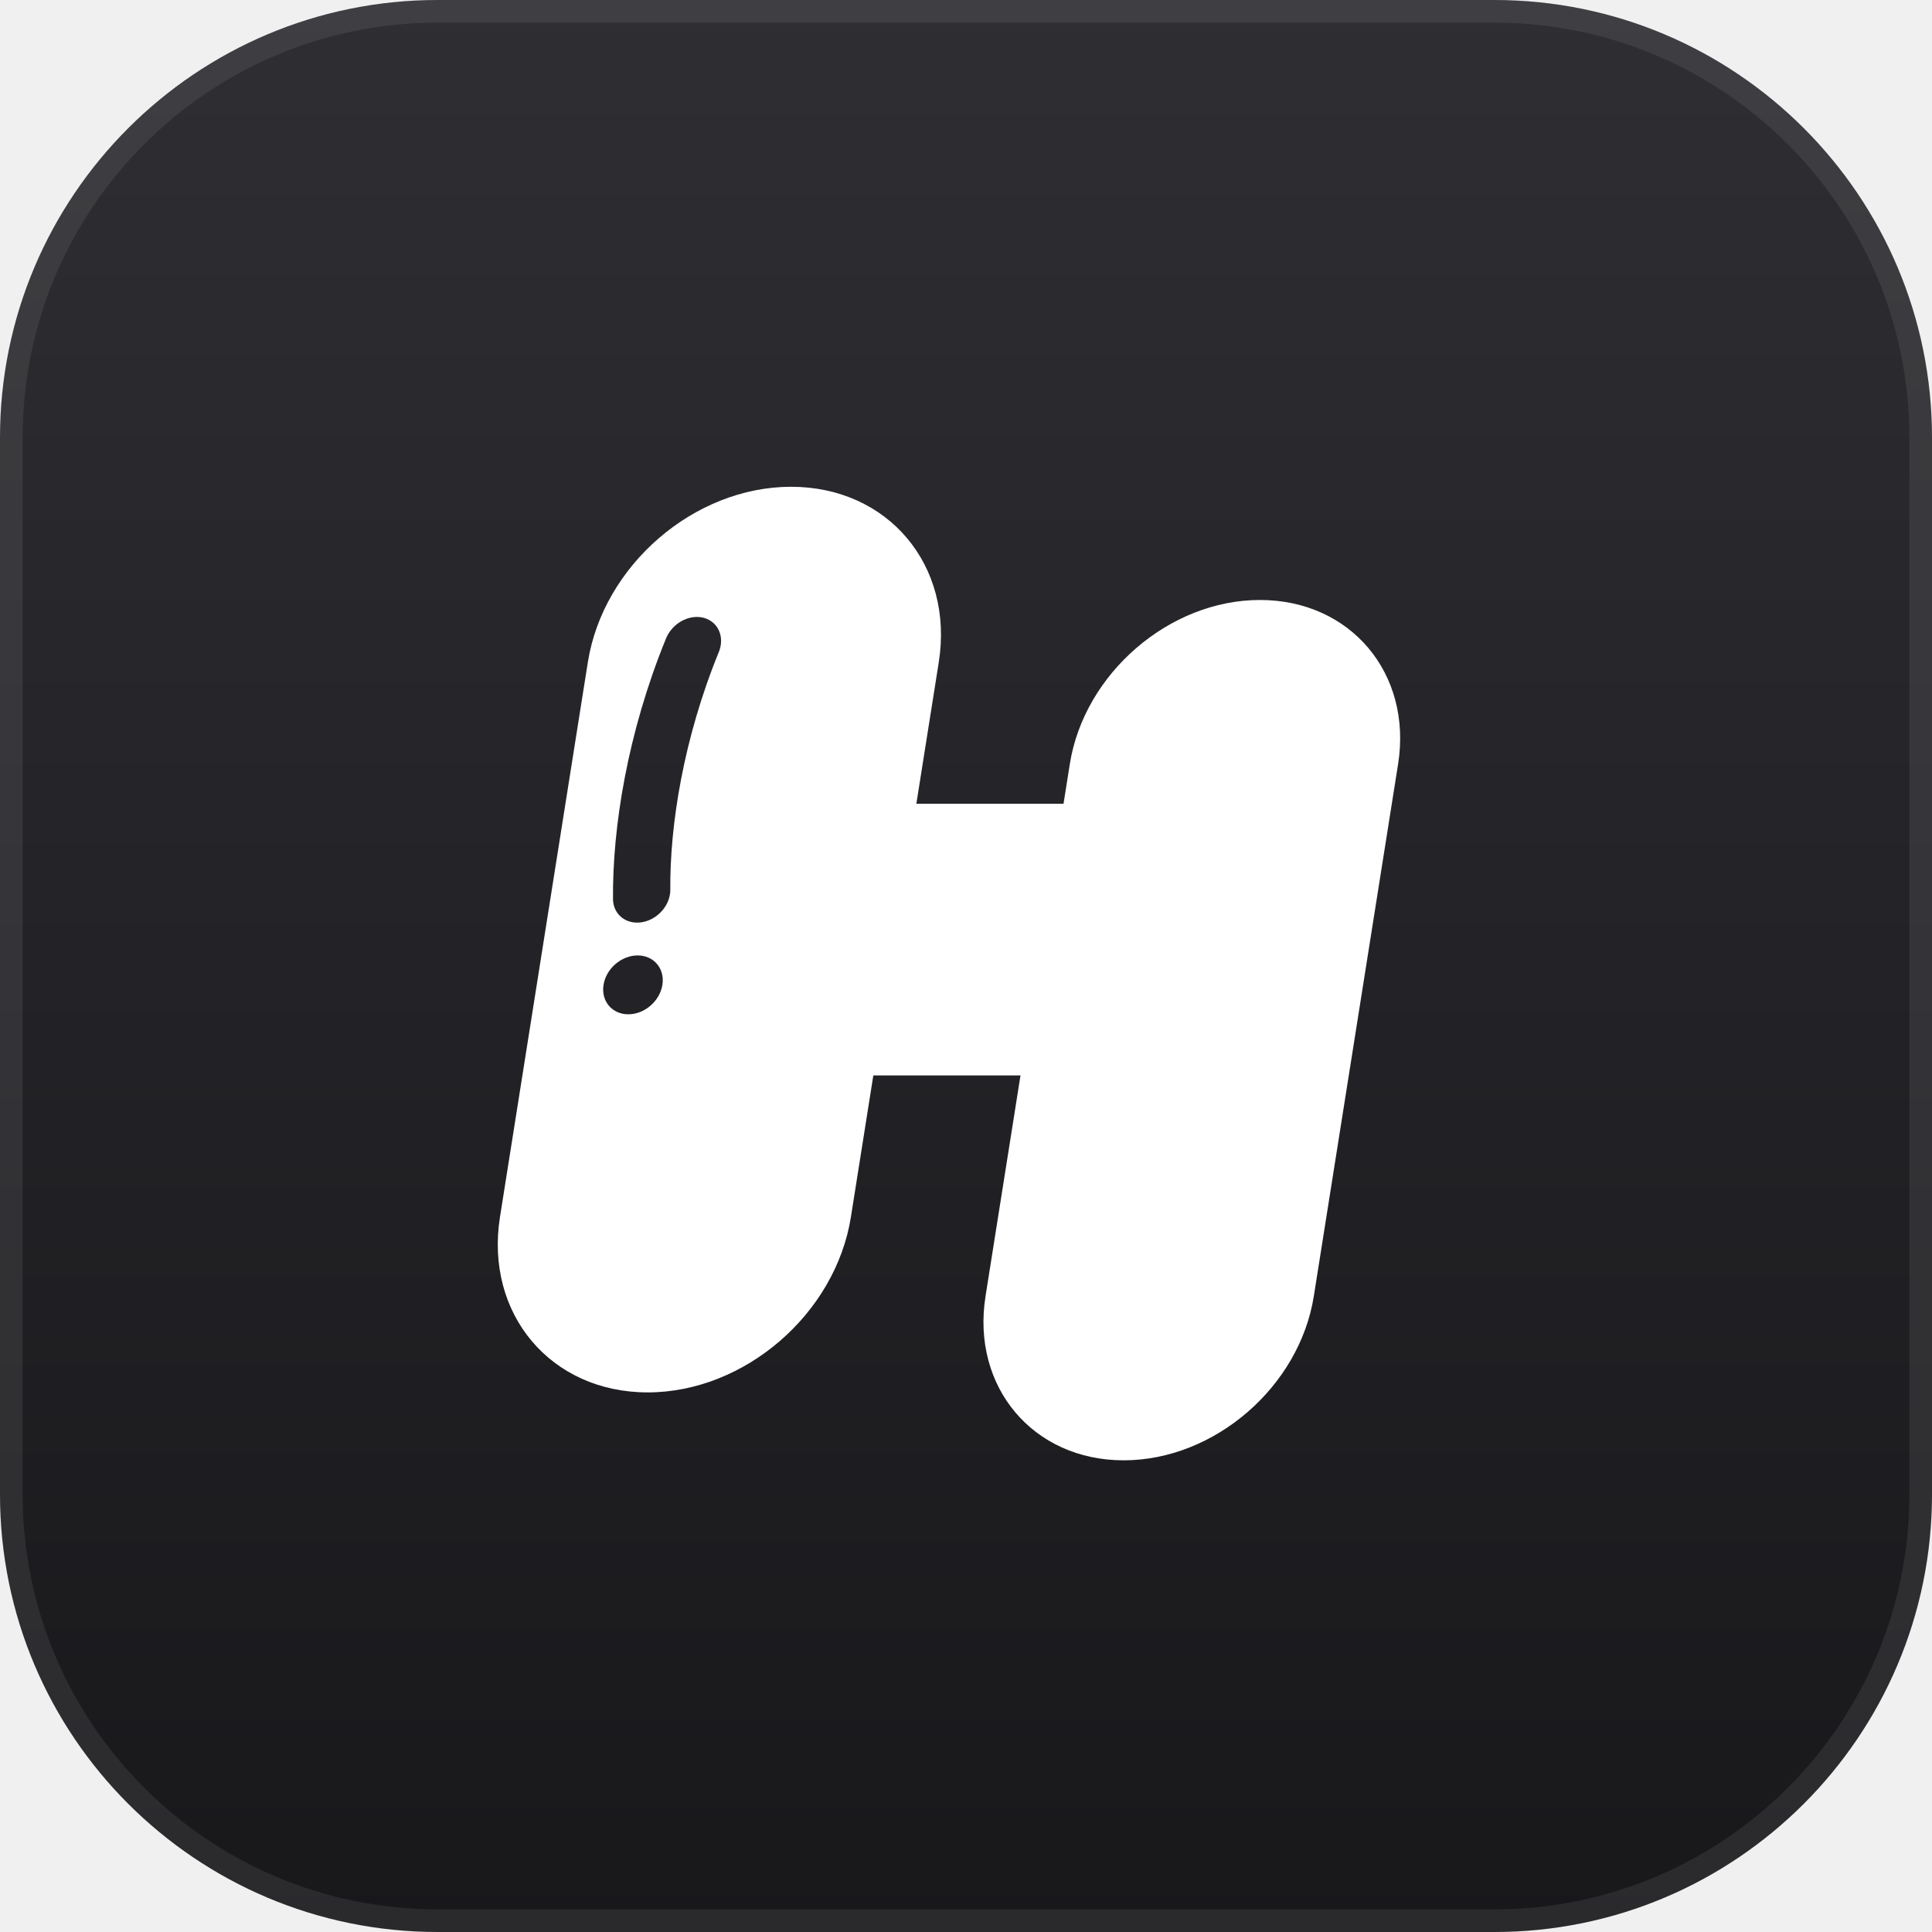
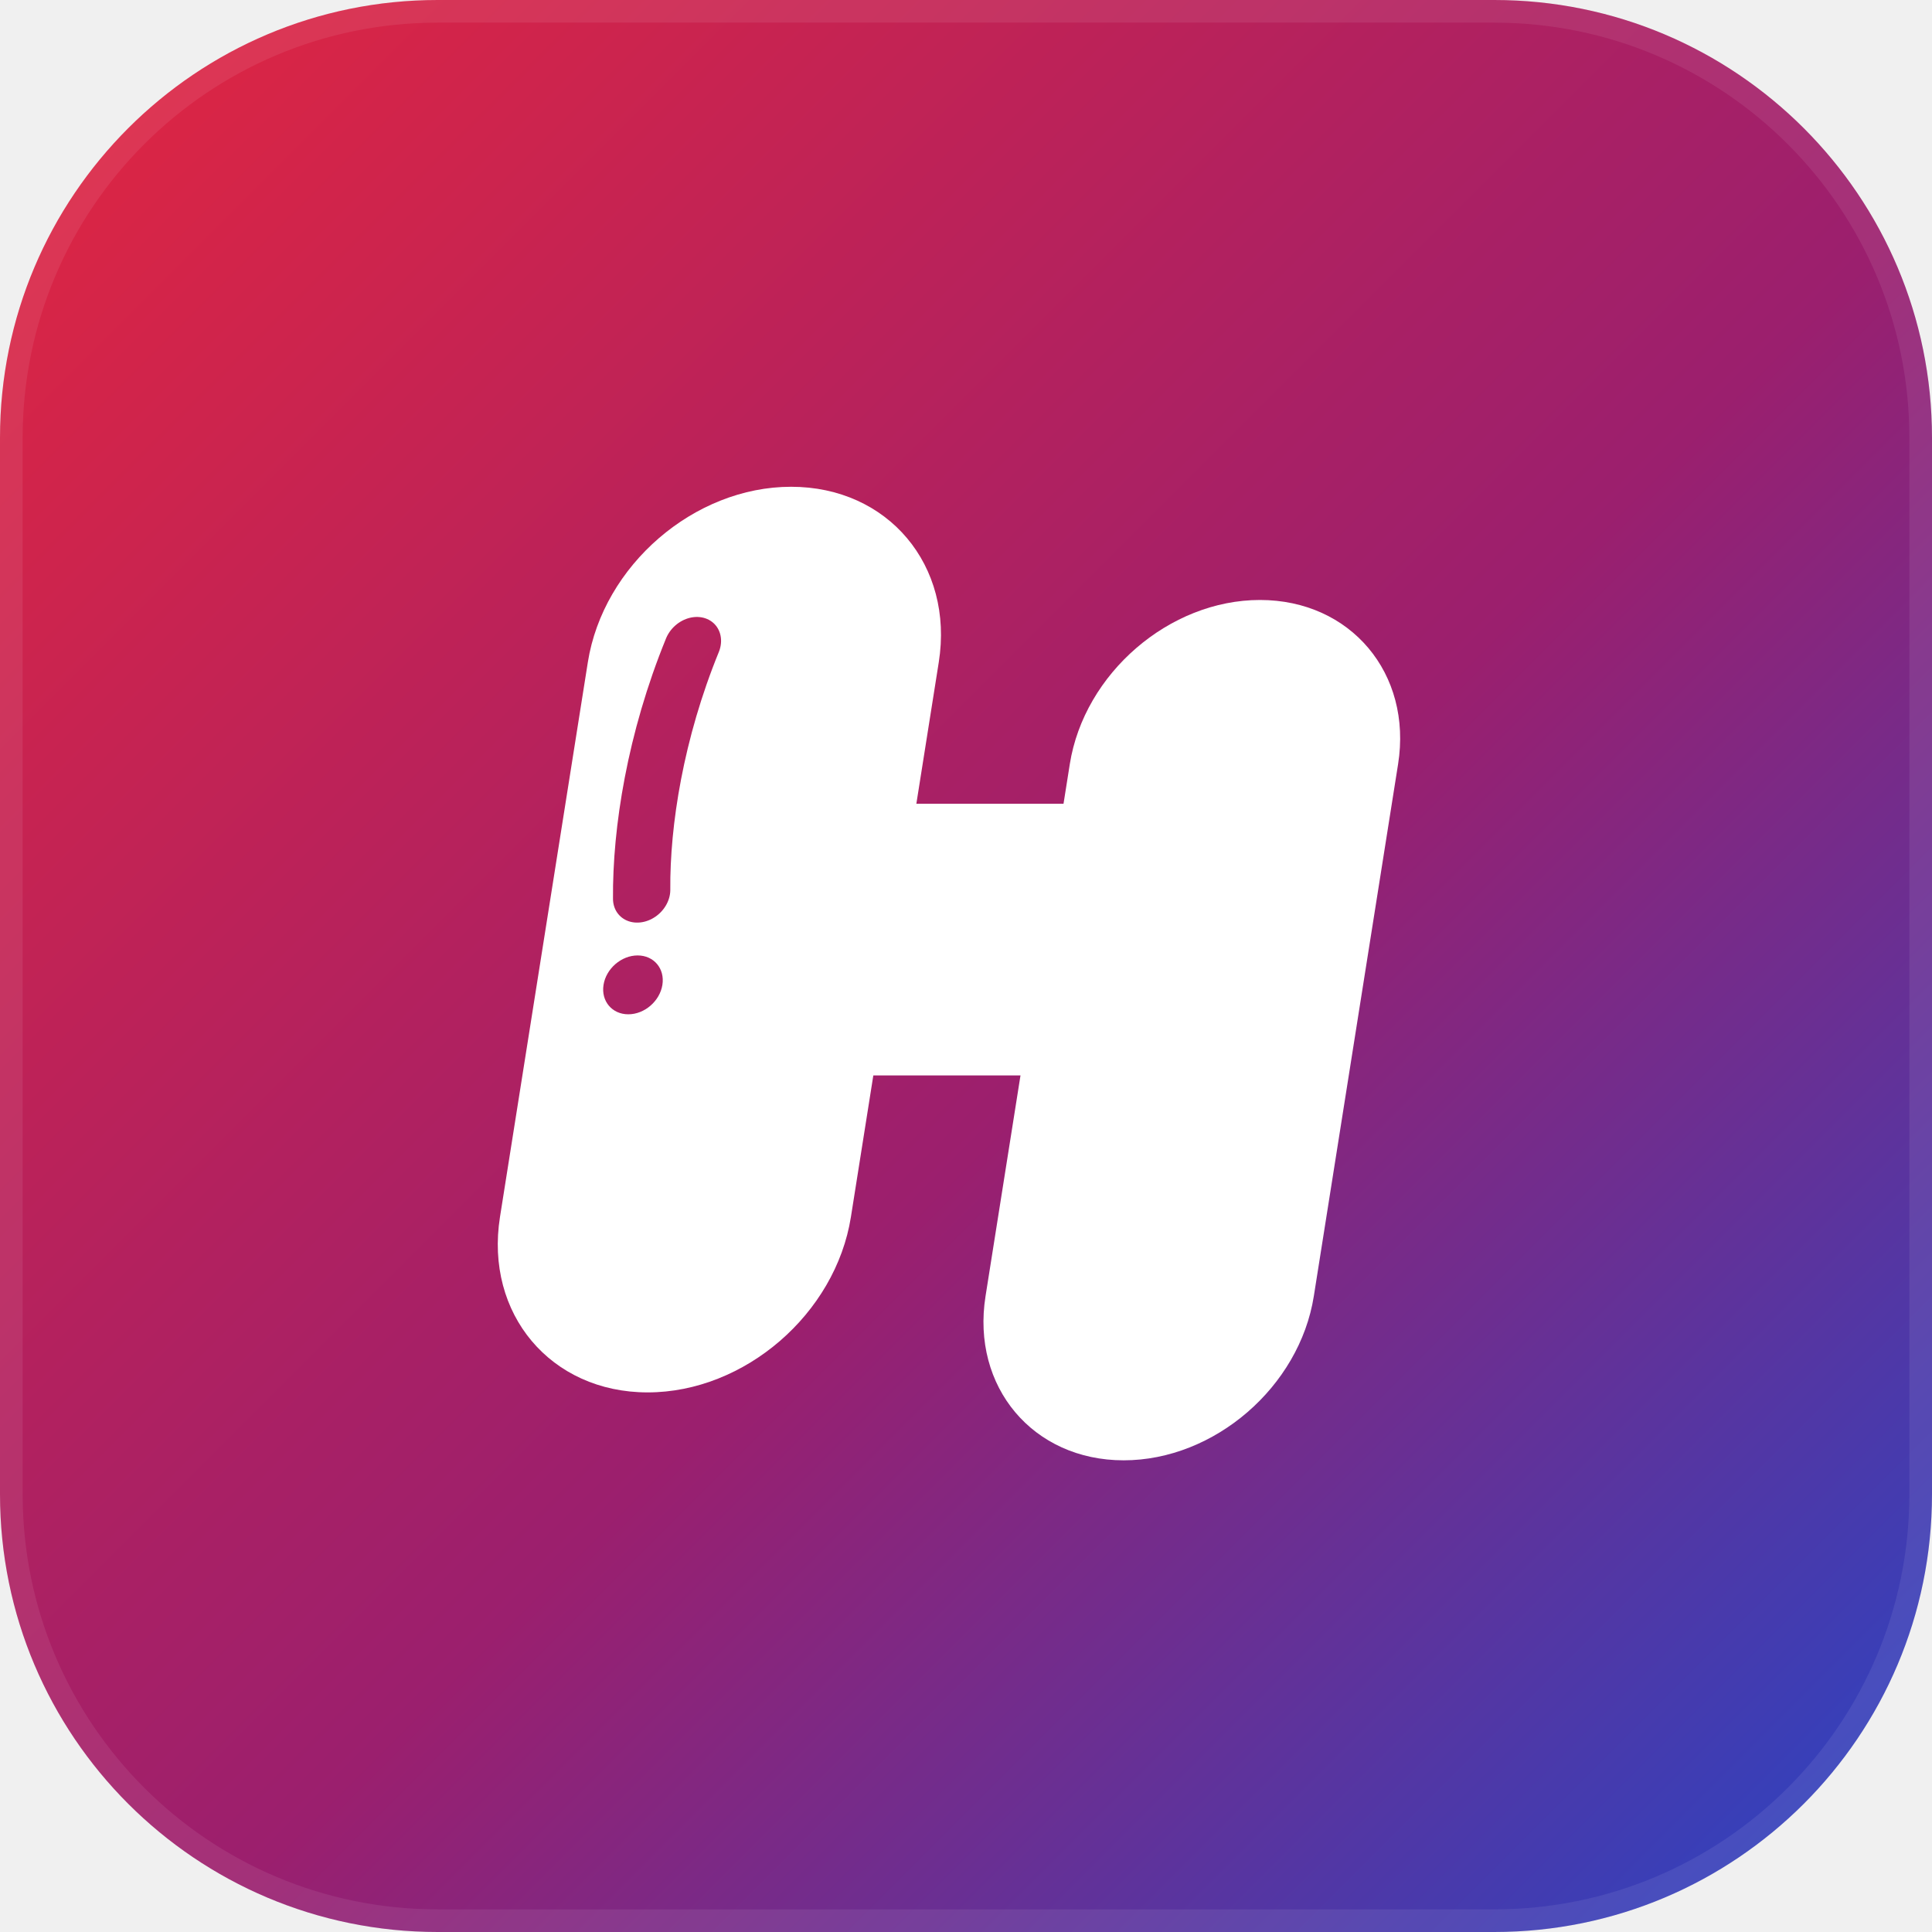
<svg xmlns="http://www.w3.org/2000/svg" viewBox="0 0 1024 1024">
  <defs>
-     <linearGradient id="bg" x1="0" y1="0" x2="0" y2="1">
-       <stop offset="0" stop-color="#2e2e33" />
-       <stop offset="1" stop-color="#18181b" />
+     <linearGradient id="bg" x1="0" y1="0" x2="1" y2="1">
+       <stop offset="0" stop-color="#e3263f" />
+       <stop offset=".55" stop-color="#9b1f6e" />
+       <stop offset="1" stop-color="#2346c8" />
    </linearGradient>
  </defs>
  <rect width="1024" height="1024" rx="232" fill="url(#bg)" />
  <rect x="6" y="6" width="1012" height="1012" rx="226" fill="none" stroke="#fff" stroke-opacity=".08" stroke-width="12" />
  <g transform="translate(236 222) scale(6)">
    <defs>
      <mask id="hopp-shine" maskUnits="userSpaceOnUse" x="-10" y="-10" width="120" height="120">
        <rect x="-10" y="-10" width="120" height="120" fill="#fff" />
        <path d="M21 20 C 19 28, 19 36, 20 42" stroke="#000" stroke-width="5" stroke-linecap="round" fill="none" />
        <circle cx="20.5" cy="50" r="2.6" fill="#000" />
      </mask>
    </defs>
    <g transform="translate(4 0) skewX(-9)" fill="#fff" mask="url(#hopp-shine)">
      <rect x="12" y="6" width="31" height="80" rx="15.5" />
      <rect x="56" y="16" width="29" height="76" rx="14.5" />
      <rect x="30" y="34" width="40" height="24" rx="12" />
    </g>
  </g>
</svg>
